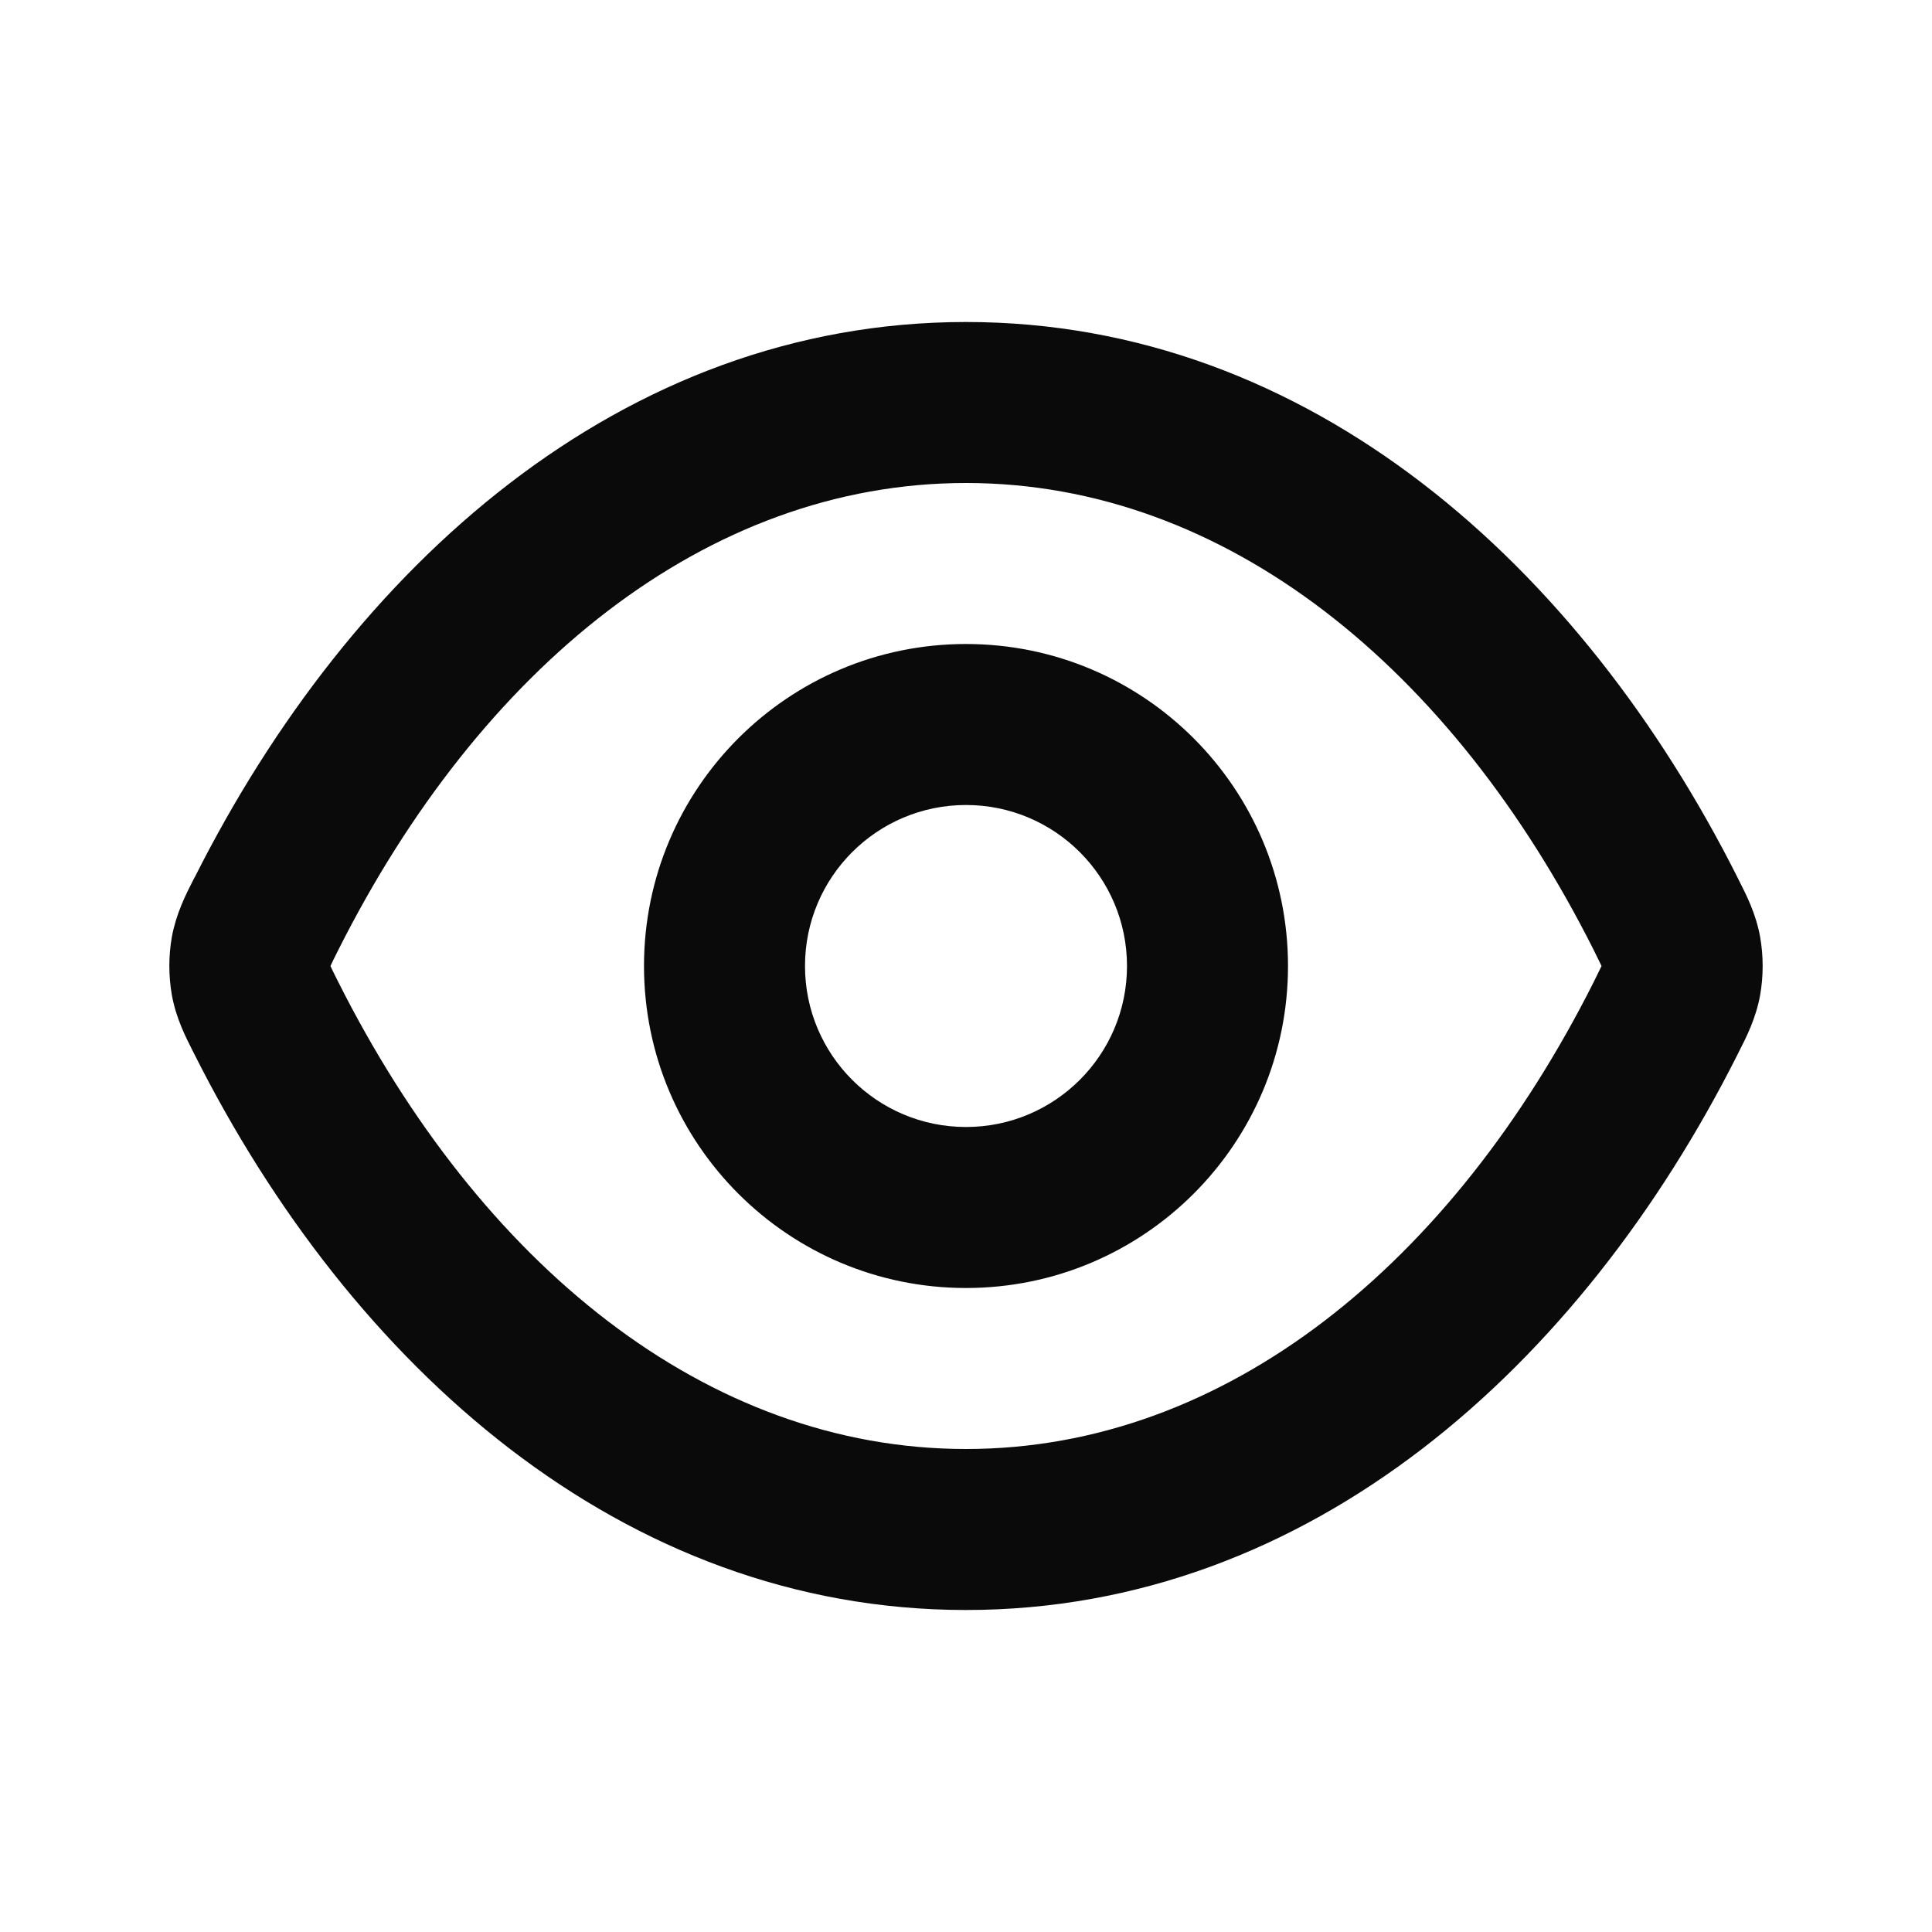
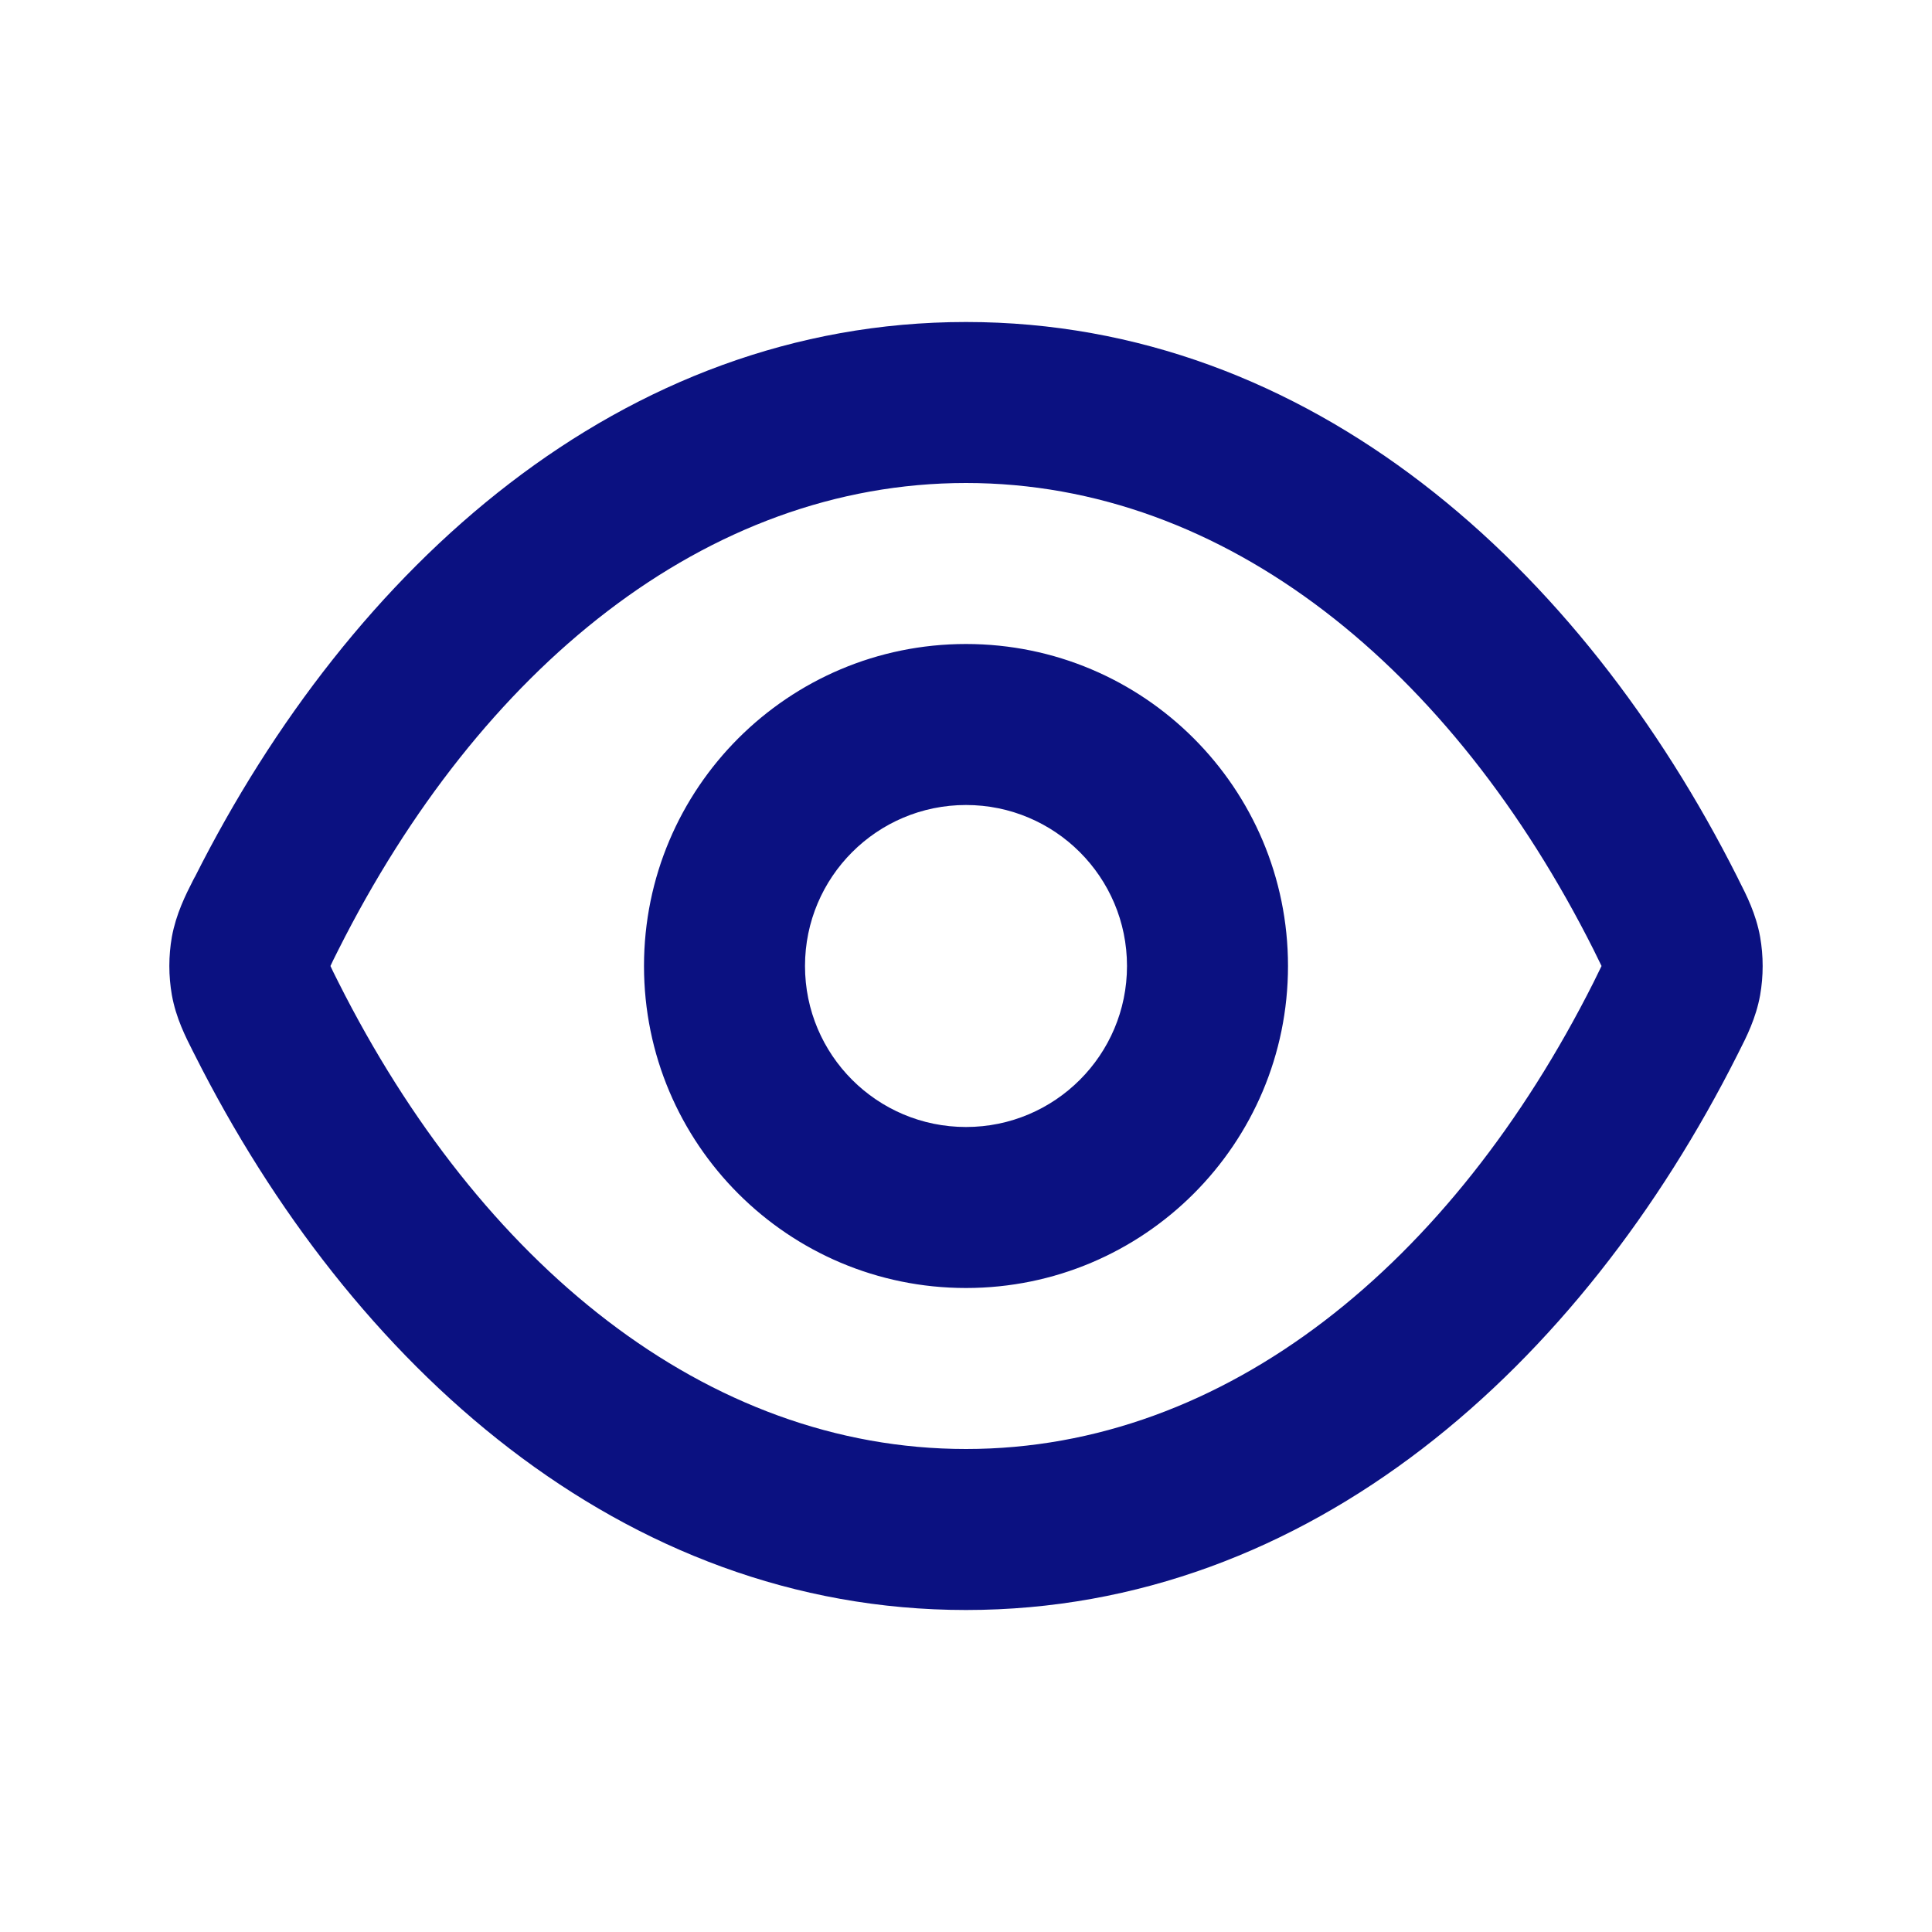
<svg xmlns="http://www.w3.org/2000/svg" width="24" height="24" fill="none">
-   <path fill-rule="evenodd" clip-rule="evenodd" d="M12 6c-3.233 0-6.04 2.31-7.795 5.796l-.068.136a1.853 1.853 0 0 0-.032.068l.032.068.068.136C5.96 15.69 8.767 18 12 18c3.233 0 6.04-2.31 7.795-5.796a14.863 14.863 0 0 0 .1-.204 14.863 14.863 0 0 0-.1-.204C18.041 8.31 15.233 6 12 6ZM2.42 10.896C4.359 7.044 7.719 4 12 4c4.28 0 7.642 3.044 9.582 6.896l.021.043c.092.18.21.412.262.7a2.1 2.1 0 0 1 0 .723c-.052.287-.17.52-.262.7l-.021.042C19.642 16.956 16.28 20 12 20c-4.28 0-7.642-3.044-9.581-6.896l-.022-.043c-.091-.18-.21-.412-.262-.7a2.098 2.098 0 0 1 0-.723c.053-.287.17-.519.262-.7l.022-.042ZM12 10a2 2 0 1 0 0 4 2 2 0 0 0 0-4Zm-4 2a4 4 0 1 1 8 0 4 4 0 0 1-8 0Z" fill="#0A0A0A" />
+   <path fill="#0B1181" fill-rule="evenodd" d="M12 6c-3.233 0-6.04 2.31-7.795 5.796l-.068.136a1.853 1.853 0 0 0-.032.068l.032.068.068.136C5.96 15.69 8.767 18 12 18c3.233 0 6.04-2.31 7.795-5.796a14.863 14.863 0 0 0 .1-.204 14.863 14.863 0 0 0-.1-.204C18.041 8.31 15.233 6 12 6ZM2.42 10.896C4.359 7.044 7.719 4 12 4c4.28 0 7.642 3.044 9.582 6.896l.021.043c.092.18.21.412.262.7a2.1 2.1 0 0 1 0 .723c-.052.287-.17.52-.262.7l-.021.042C19.642 16.956 16.28 20 12 20c-4.28 0-7.642-3.044-9.581-6.896l-.022-.043c-.091-.18-.21-.412-.262-.7a2.098 2.098 0 0 1 0-.723c.053-.287.17-.519.262-.7l.022-.042ZM12 10a2 2 0 1 0 0 4 2 2 0 0 0 0-4Zm-4 2a4 4 0 1 1 8 0 4 4 0 0 1-8 0Z" clip-rule="evenodd" />
</svg>
